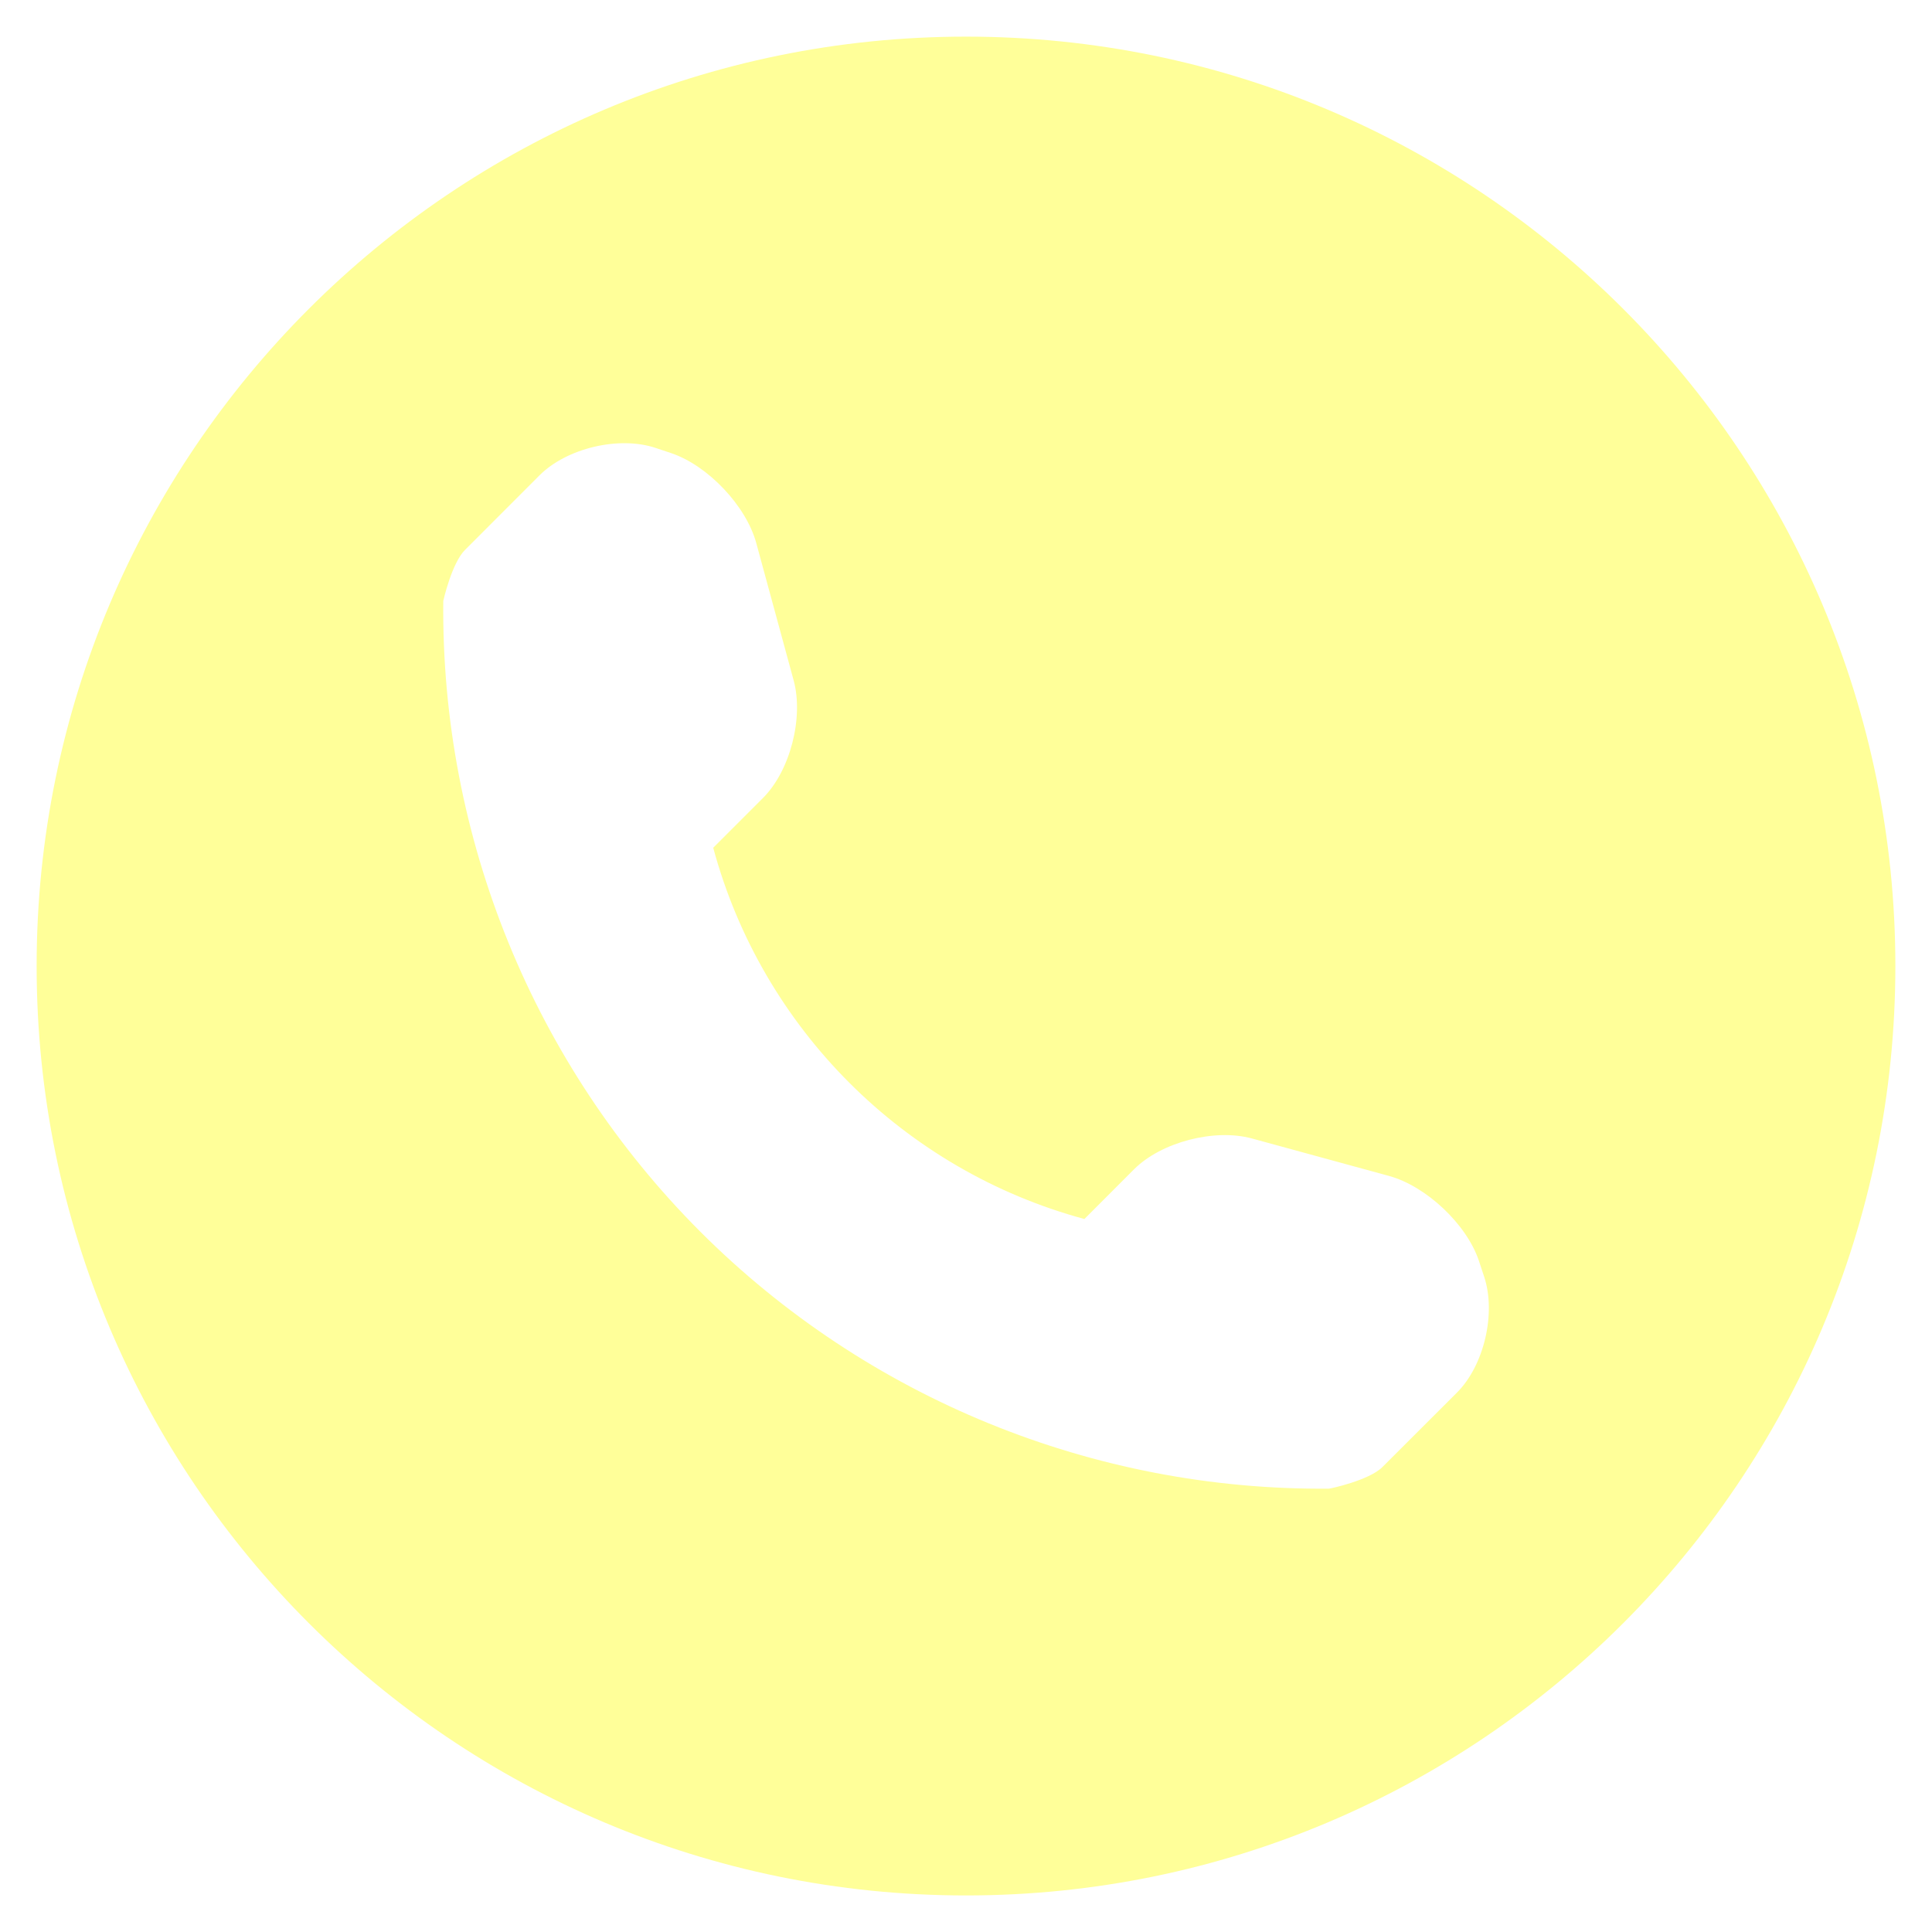
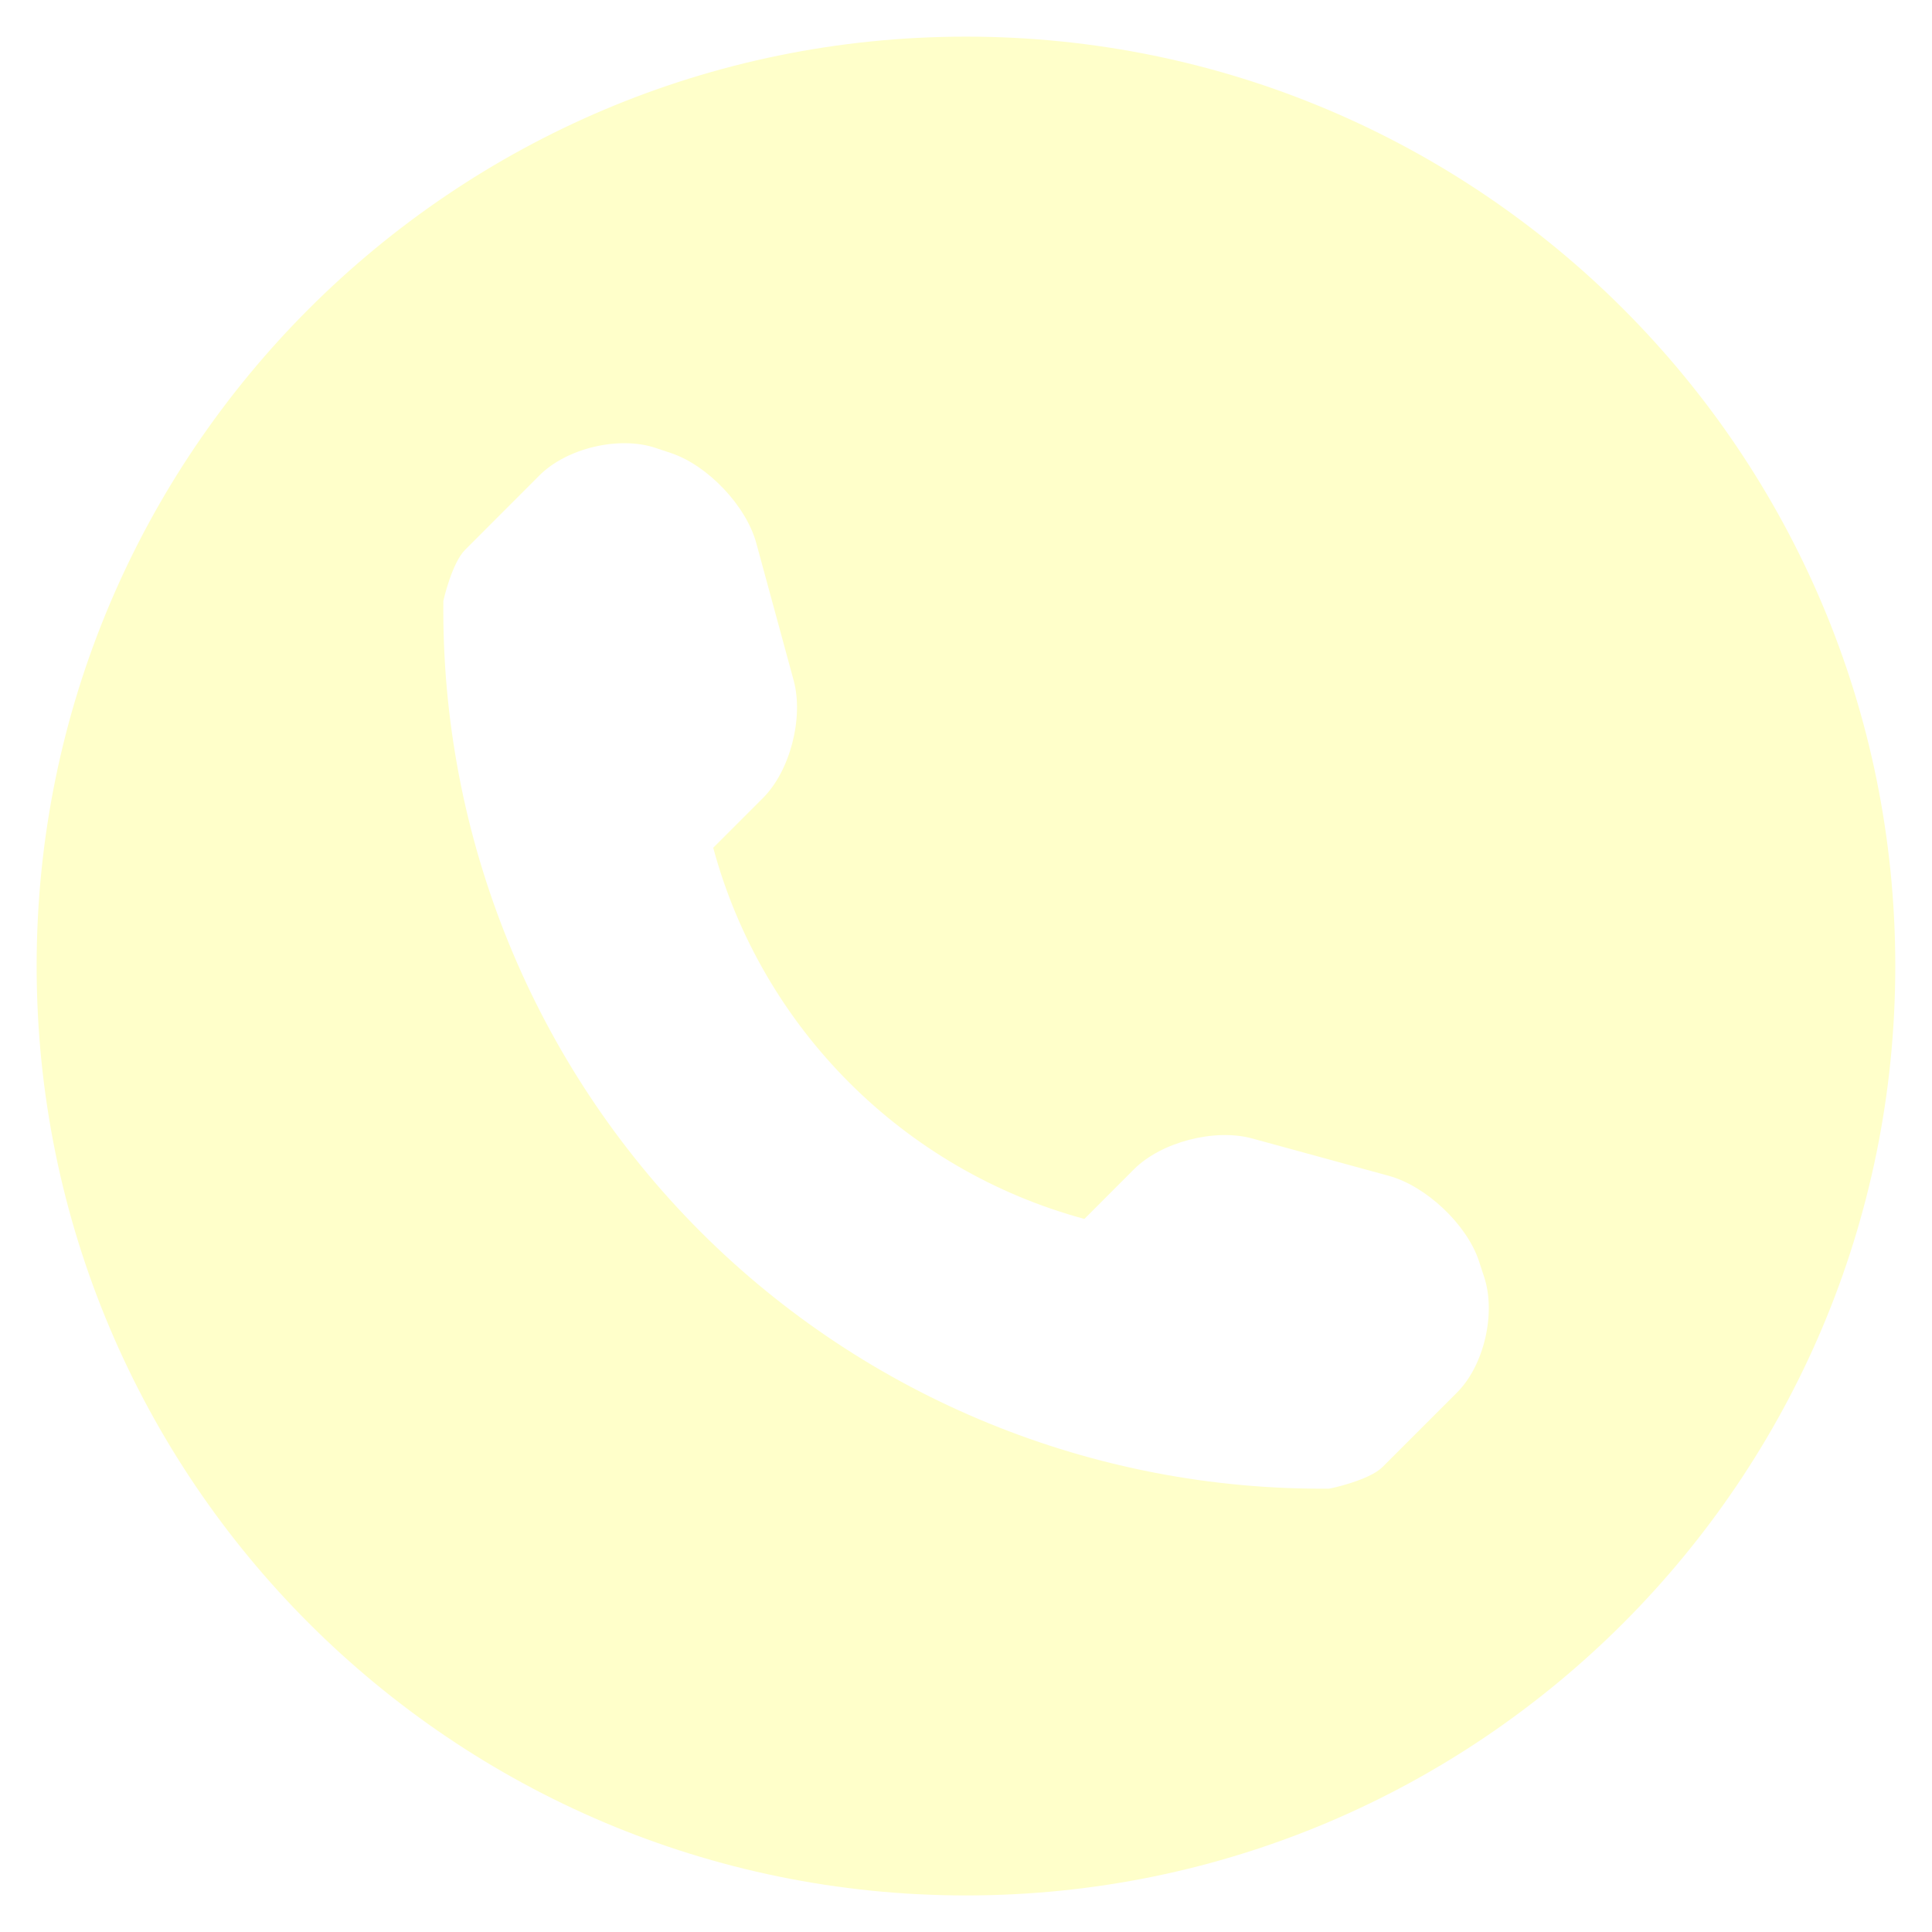
- <svg xmlns="http://www.w3.org/2000/svg" version="1.1" x="0px" y="0px" width="25px" height="25px" viewBox="0 0 25 25" enable-background="new 0 0 25 25" xml:space="preserve">
-   <g id="Layer_1">
-     <path fill="#FFFF99" d="M12.501,0.474C5.858,0.474,0.474,5.859,0.474,12.5c0,6.642,5.385,12.027,12.027,12.027   c6.641,0,12.025-5.385,12.025-12.027C24.526,5.859,19.142,0.474,12.501,0.474z M18.852,18.021l-0.964,0.963   c-0.172,0.172-0.675,0.279-0.691,0.279c-3.046,0.027-5.979-1.17-8.135-3.325c-2.16-2.162-3.357-5.105-3.326-8.162   c0-0.002,0.11-0.491,0.282-0.661L6.98,6.152C7.333,5.798,8.01,5.638,8.483,5.796l0.203,0.068c0.473,0.159,0.969,0.681,1.1,1.163   l0.484,1.778c0.131,0.482-0.045,1.17-0.398,1.522L9.229,10.97c0.631,2.337,2.465,4.171,4.803,4.804l0.643-0.644   c0.354-0.353,1.041-0.529,1.522-0.399l1.778,0.486c0.48,0.132,1.004,0.625,1.162,1.098l0.068,0.206   C19.362,16.994,19.204,17.671,18.852,18.021z" />
+ <svg xmlns="http://www.w3.org/2000/svg" version="1.1" id="Layer_1" x="0px" y="0px" width="25px" height="25px" viewBox="0 0 25 25" enable-background="new 0 0 25 25" xml:space="preserve">
+   <g id="Layer_1_1_">
+     <path fill="#FFFFCA" d="M12.501,0.474C5.858,0.474,0.474,5.859,0.474,12.5c0,6.643,5.385,12.027,12.027,12.027   c6.642,0,12.024-5.385,12.024-12.027C24.525,5.859,19.143,0.474,12.501,0.474z M18.852,18.021l-0.963,0.963   c-0.173,0.172-0.676,0.279-0.691,0.279c-3.047,0.026-5.979-1.17-8.135-3.326c-2.16-2.162-3.357-5.104-3.326-8.162   c0-0.002,0.11-0.491,0.282-0.661L6.98,6.152c0.353-0.354,1.03-0.514,1.503-0.356l0.203,0.068c0.473,0.159,0.969,0.681,1.1,1.163   l0.484,1.778c0.131,0.482-0.045,1.17-0.398,1.522L9.229,10.97c0.631,2.336,2.465,4.17,4.803,4.803l0.643-0.644   c0.354-0.353,1.041-0.528,1.522-0.399l1.777,0.486c0.48,0.133,1.004,0.625,1.162,1.098l0.068,0.207   C19.361,16.994,19.204,17.671,18.852,18.021z" />
  </g>
  <g id="Layer_2">
</g>
</svg>
